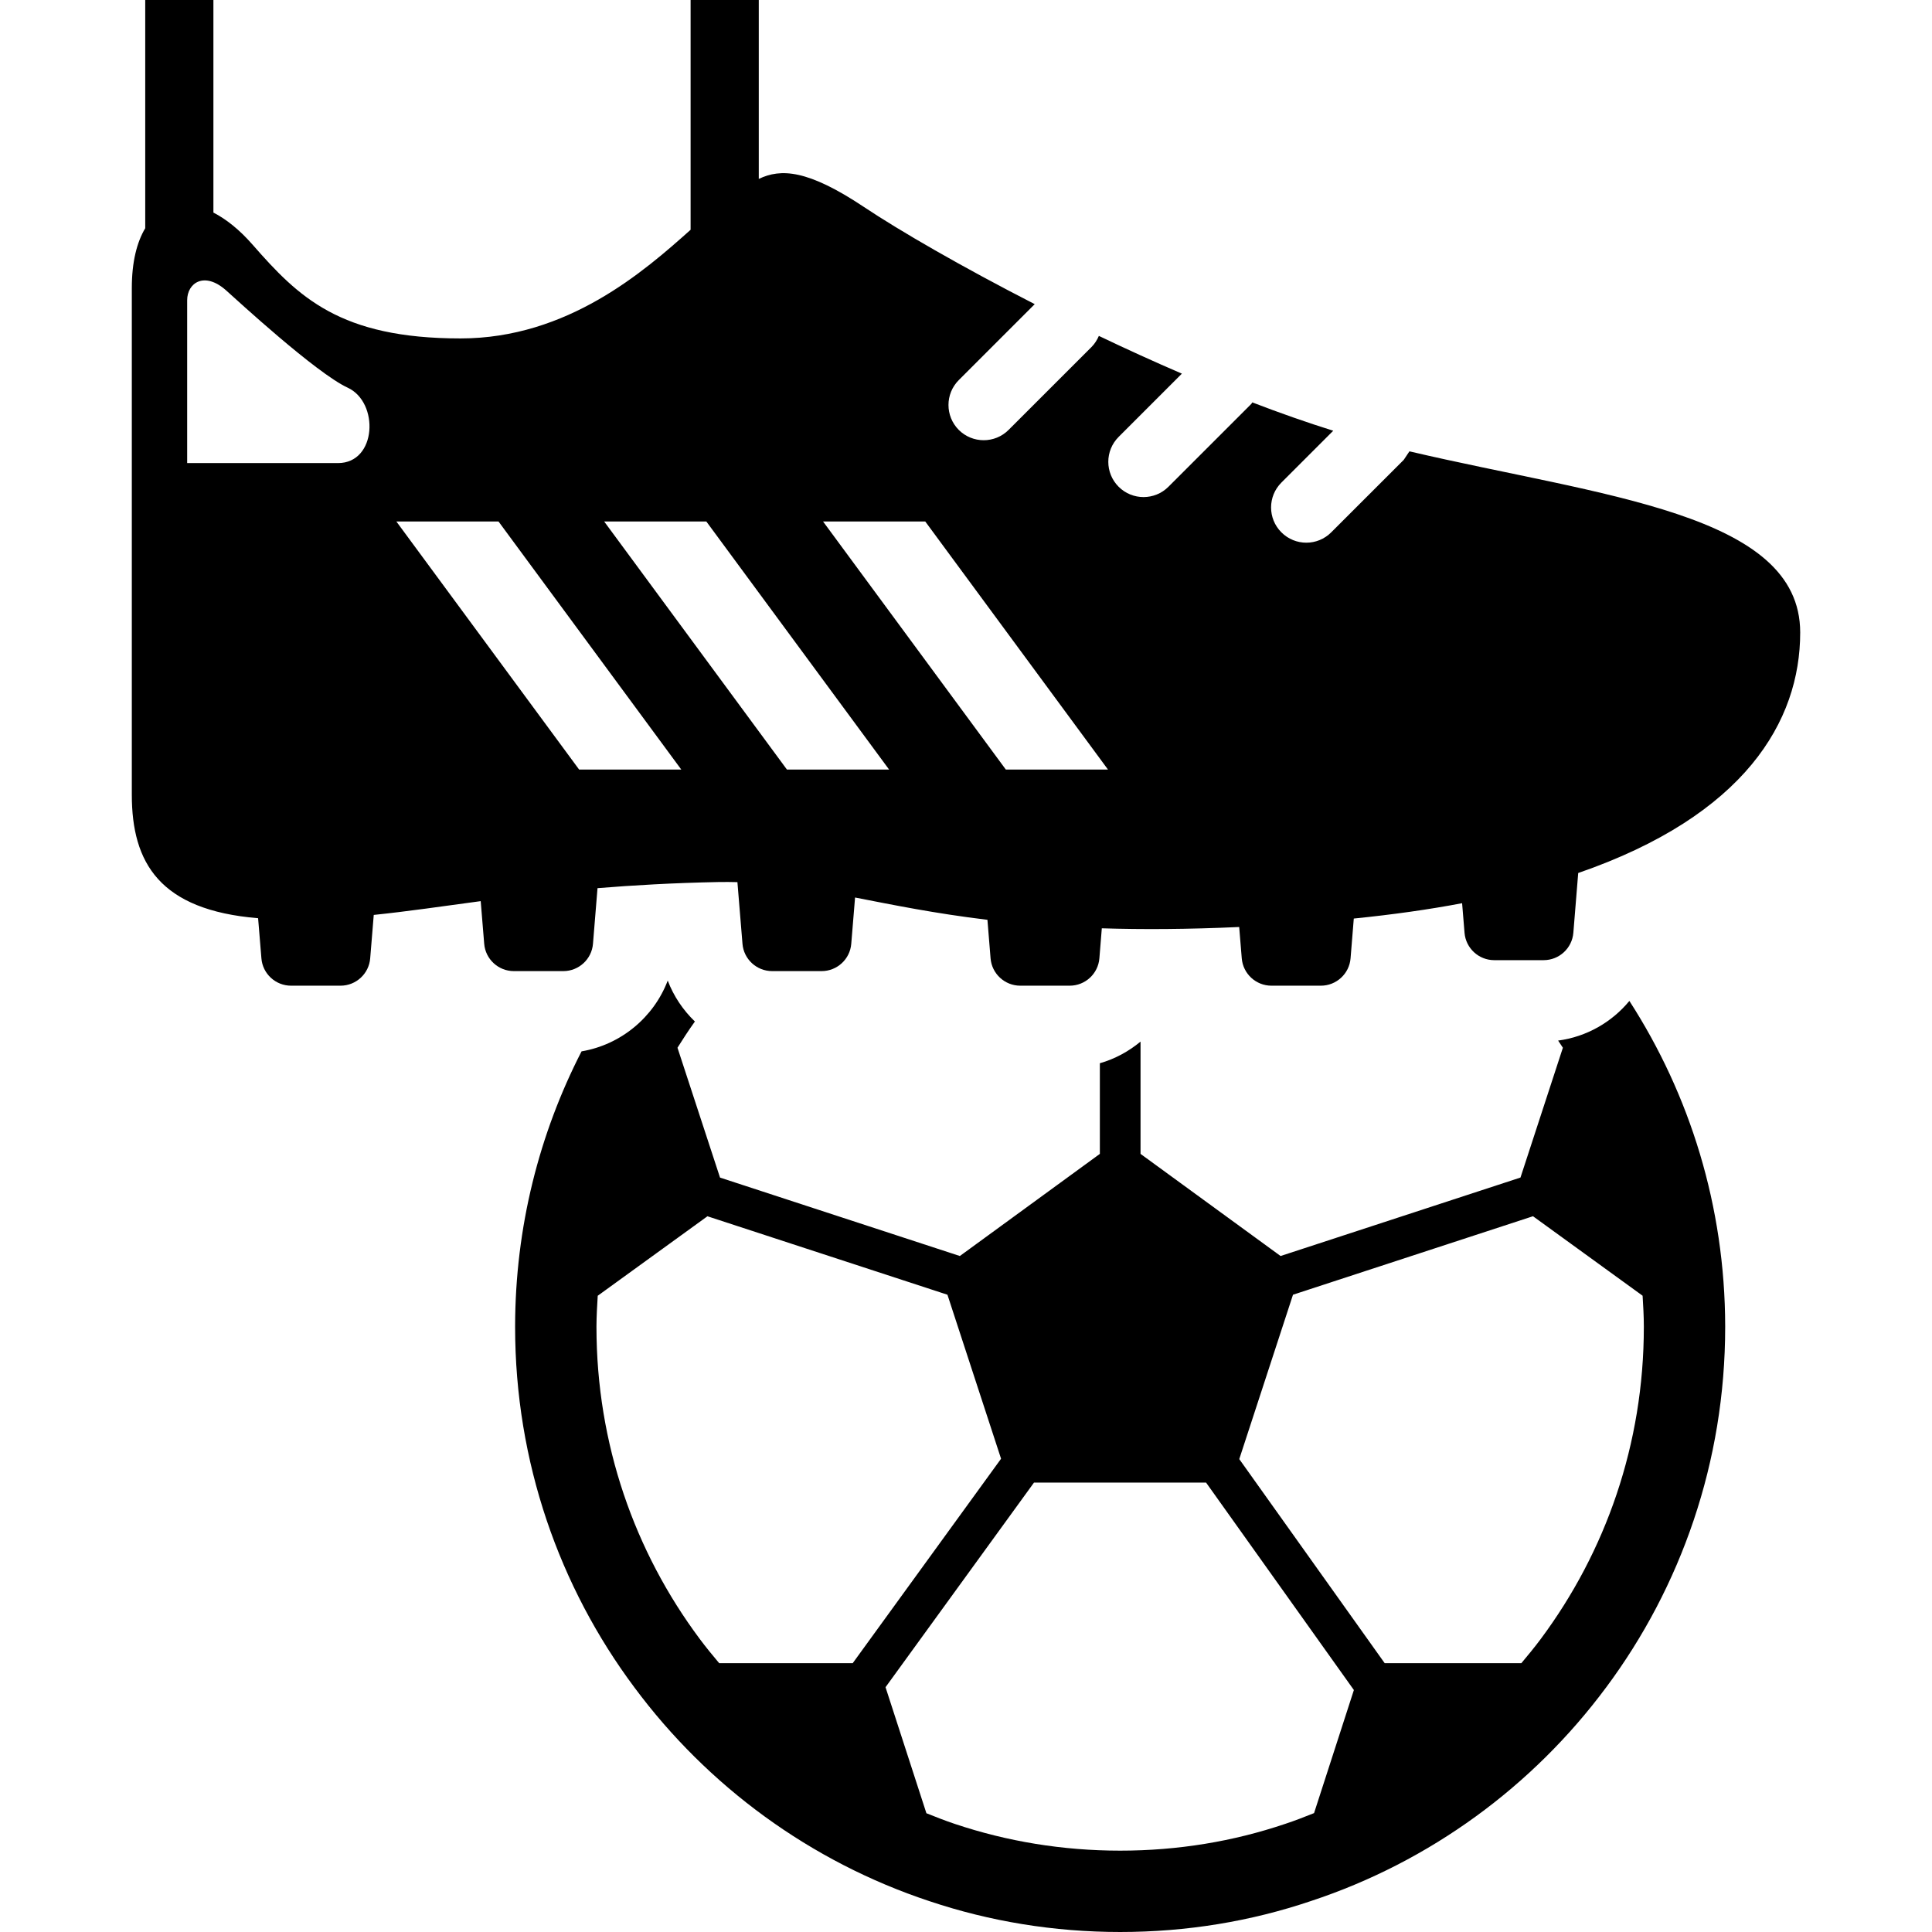
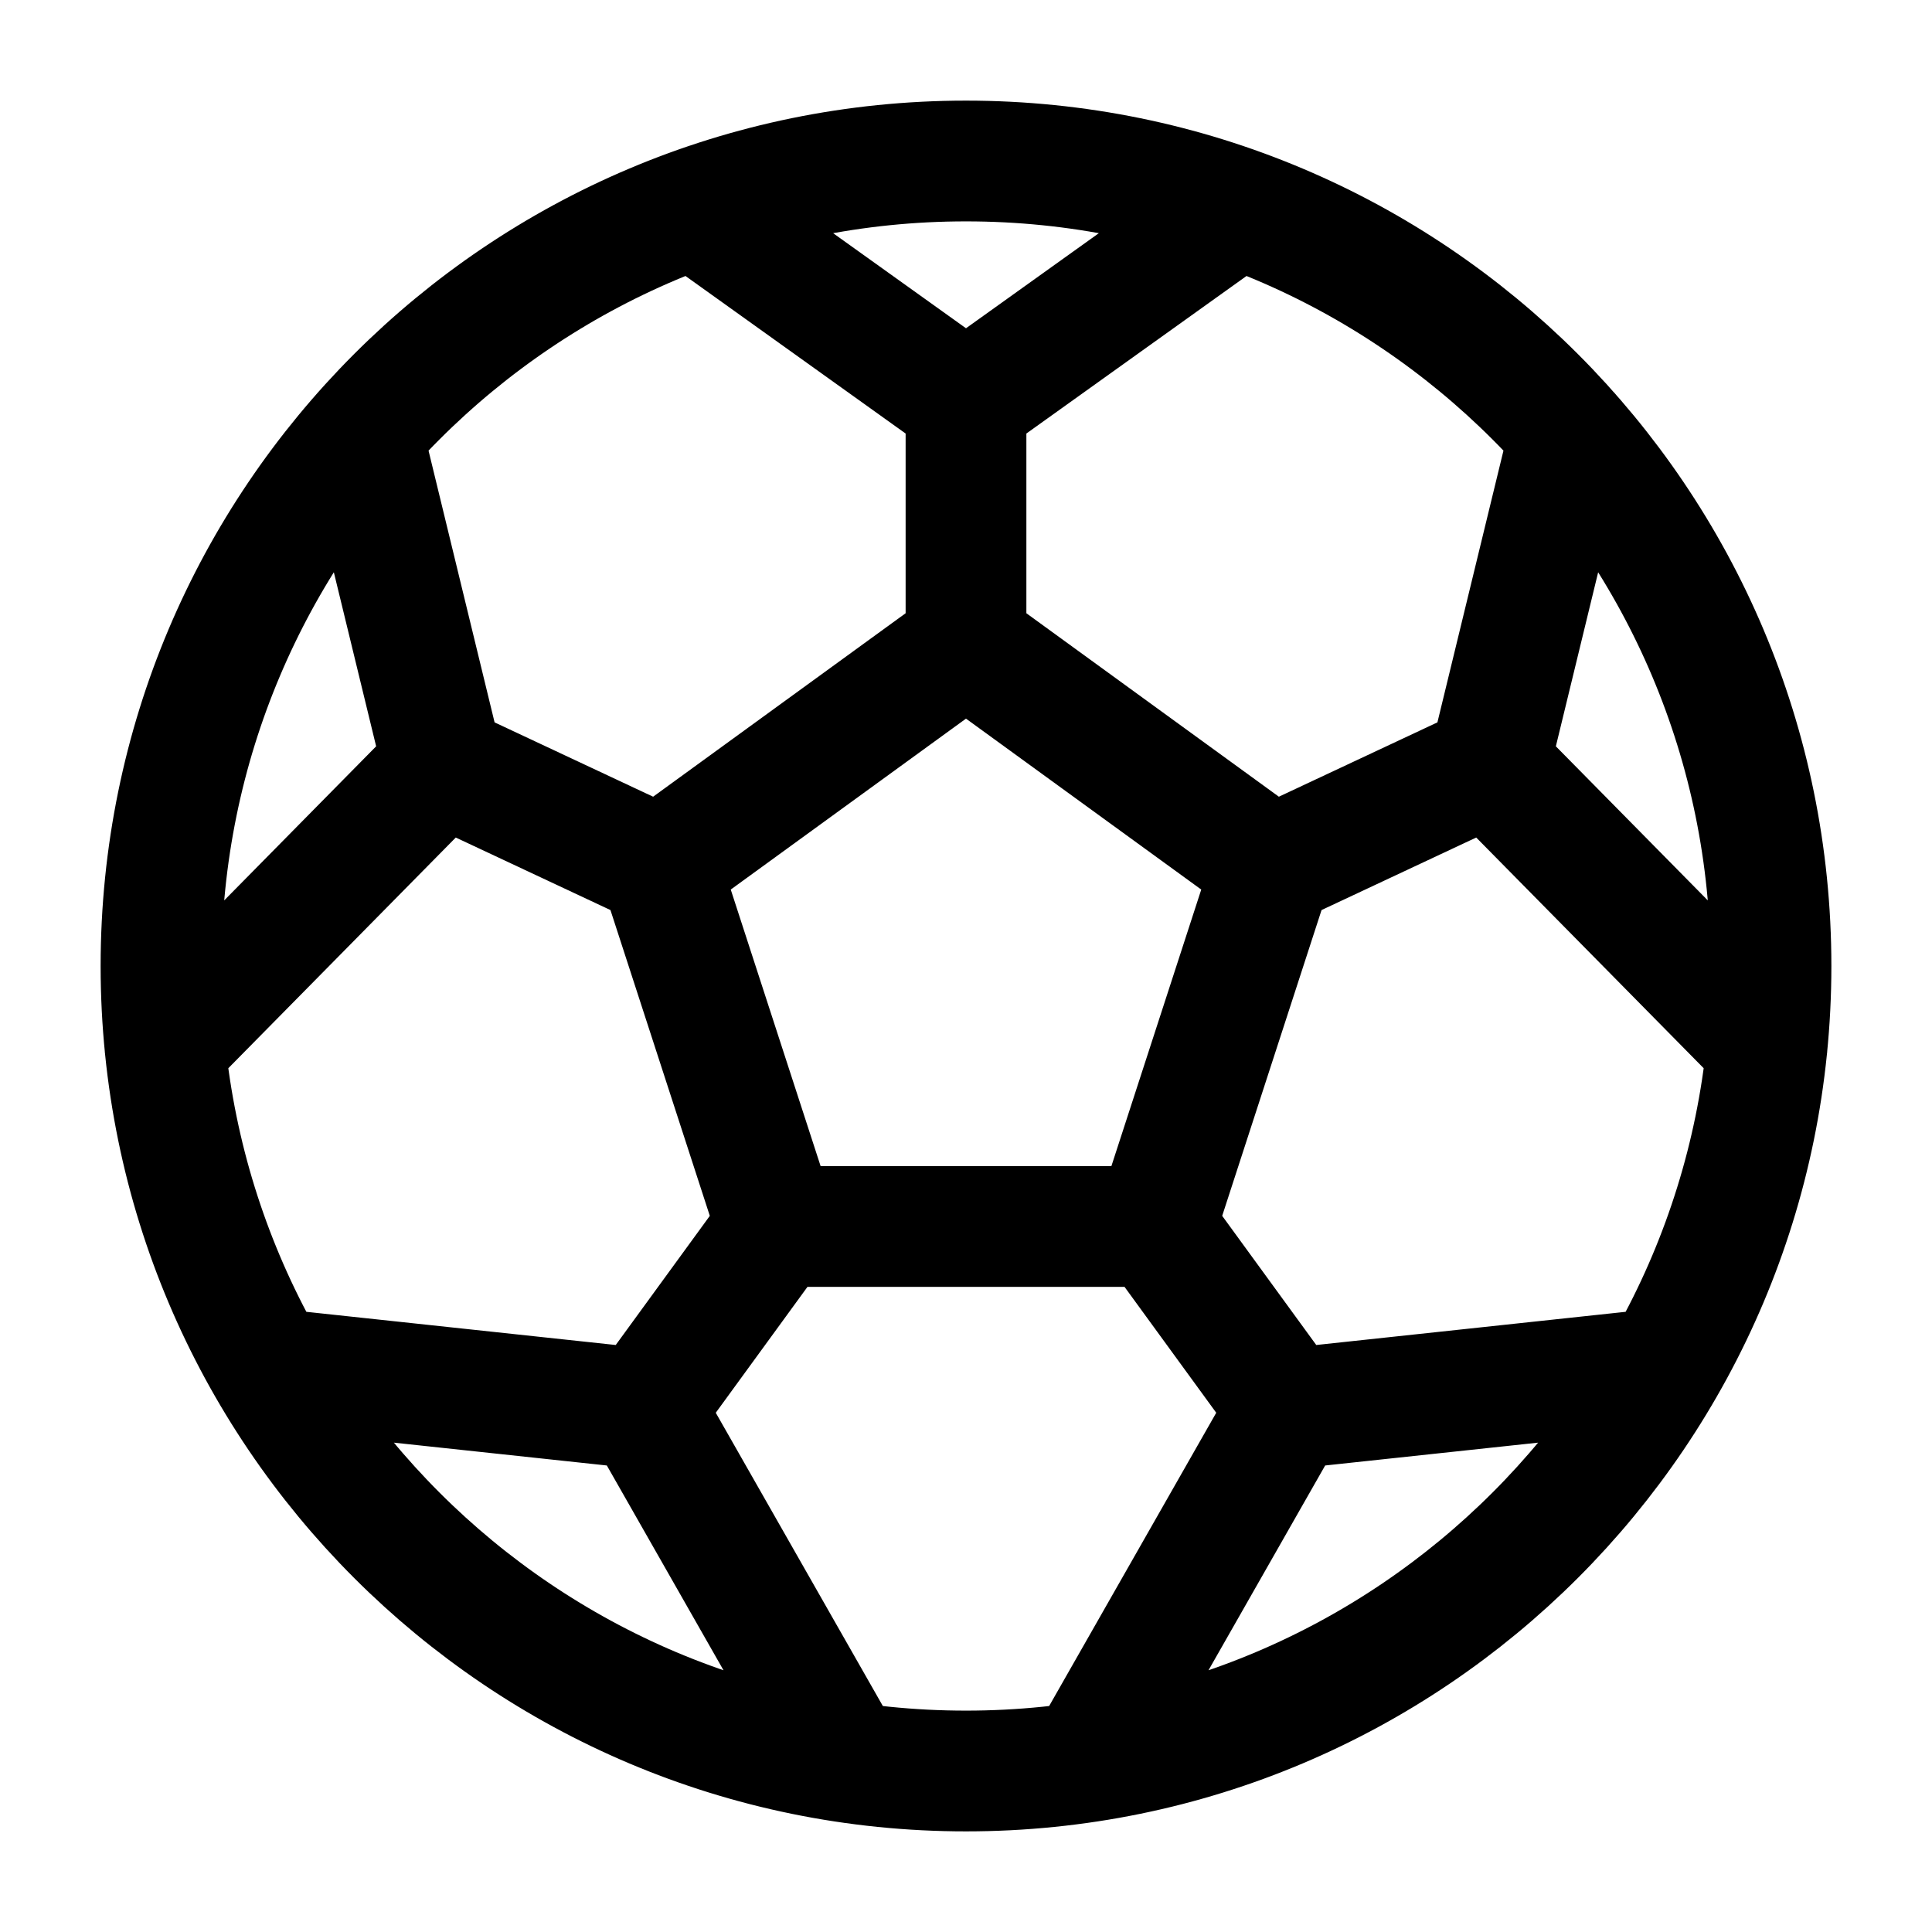
- <svg xmlns="http://www.w3.org/2000/svg" height="800px" width="800px" version="1.1" id="_x32_" viewBox="0 0 512 512" xml:space="preserve">
-   <style type="text/css">
- 	.st0{fill:#000000;}
- </style>
-   <g>
-     <path class="st0" d="M412.919,275.764l1.261,1.897l-11.238,34.402l-63.576,20.792l-37.112-27.064v-29.754   c-3.14,2.602-6.784,4.596-10.78,5.733v24.021l-37.102,27.064l-63.558-20.783l-11.274-34.412c1.438-2.285,2.902-4.561,4.473-6.748   l0.017-0.026l0.133-0.168c-3.141-3.017-5.638-6.713-7.208-10.858c-3.696,9.738-12.42,17.007-22.838,18.762   c-11.212,21.824-17.563,46.585-17.608,72.803v0.017v0.212c0,35.788,11.741,68.912,31.625,95.544   c19.407,26.146,46.603,46.189,78.236,56.651c15.905,5.328,32.904,8.15,50.485,8.15c17.624,0,34.632-2.823,50.572-8.212   c31.572-10.419,58.812-30.46,78.219-56.616l-0.009,0.017c19.822-26.631,31.563-59.756,31.554-95.535v-0.212v-0.017   c-0.053-31.73-9.36-61.317-25.388-86.167C427.13,270.913,420.444,274.759,412.919,275.764z M190.585,440.75   c-1.764-2.1-3.511-4.217-5.152-6.422l-0.018-0.026c-17.202-23.06-27.337-51.596-27.346-82.647v-0.194   c0.009-2.717,0.176-5.39,0.335-8.072l29.076-21.065l63.602,20.791l14.21,43.464l-39.308,54.172H190.585z M348.24,480.491   c-2.505,0.996-5.019,1.994-7.604,2.84l-0.08,0.026c-13.7,4.631-28.36,7.084-43.7,7.084c-15.28,0-29.966-2.452-43.684-7.04   l-0.08-0.026c-2.575-0.856-5.081-1.853-7.586-2.849l-10.832-33.398l39.343-54.224h45.607l39.167,54.974L348.24,480.491z    M435.634,351.461v0.194c0,31.059-10.135,59.597-27.294,82.656l-0.008,0.017c-1.641,2.205-3.388,4.313-5.152,6.422h-36.23   l-38.531-54.075l14.238-43.56l63.602-20.8l29.049,21.065C435.466,346.062,435.634,348.734,435.634,351.461z" />
-     <path class="st0" d="M373.514,119.609l-1.508,2.258l-19.222,19.213c-3.644,3.652-9.545,3.652-13.197,0   c-3.652-3.643-3.652-9.544,0-13.196l13.735-13.735c-6.986-2.188-14.176-4.711-21.445-7.508l-0.264,0.398l-21.965,21.956   c-3.644,3.644-9.554,3.644-13.198,0c-3.652-3.652-3.652-9.553,0-13.214l16.761-16.761c-7.454-3.211-14.838-6.572-22-10.003   c-0.459,1.067-1.094,2.081-1.958,2.955l-21.966,21.957c-3.634,3.643-9.553,3.643-13.205,0c-3.634-3.652-3.634-9.554,0-13.198   l20.13-20.13c-19.416-9.942-35.858-19.477-45.218-25.723c-14.935-9.96-22.062-10.269-27.912-7.463V0h-18.066v60.894   c-12.28,10.974-32.577,28.793-60.982,28.793c-31.977,0-42.95-10.974-55.124-24.876c-3.467-3.961-6.978-6.74-10.356-8.478V0H38.487   v60.488c-2.214,3.688-3.554,8.945-3.554,15.825c0,14.334,0,114.457,0,134.306c0,18.031,7.348,30.566,33.468,32.718l0.874,10.63   c0.326,4.093,3.75,7.251,7.86,7.251h13.109c4.102,0,7.534-3.158,7.86-7.251l0.944-11.503c9.042-0.935,18.19-2.286,28.343-3.652   l0.926,11.291c0.327,4.093,3.759,7.251,7.861,7.251h13.108c4.102,0,7.534-3.158,7.861-7.251l1.2-14.732   c9.518-0.776,20.015-1.385,32.056-1.623c1.703-0.035,3.378-0.009,5.02,0.027l1.341,16.328c0.326,4.093,3.758,7.251,7.86,7.251   h13.109c4.111,0,7.534-3.158,7.86-7.251l1.006-12.253c10.056,1.958,21.136,4.226,35.082,5.91l0.829,10.207   c0.335,4.093,3.767,7.251,7.869,7.251h13.1c4.111,0,7.534-3.158,7.869-7.251l0.644-7.957c10.648,0.336,22.662,0.282,36.406-0.344   l0.68,8.301c0.335,4.093,3.758,7.251,7.868,7.251h13.099c4.102,0,7.534-3.158,7.868-7.251l0.856-10.542   c10.364-1.05,19.954-2.399,28.704-4.067l0.644,7.842c0.335,4.093,3.767,7.251,7.86,7.251h13.108c4.111,0,7.534-3.158,7.869-7.251   l1.288-15.843c44.142-15.243,58.829-40.199,58.829-63.744C477.067,135.928,424.457,131.552,373.514,119.609z M89.572,122.722   c-10.312,0-39.97,0-39.97,0s0-38.664,0-43.181c0-4.516,4.517-7.745,10.321-2.584c2.584,2.302,23.835,21.922,32.224,25.785   C100.528,106.615,99.884,122.722,89.572,122.722z M153.474,203.94l-48.438-65.745h27.073l48.438,65.745H153.474z M208.546,203.94   l-48.438-65.745h27.073l48.438,65.745H208.546z M266.555,203.94l-48.438-65.745h27.081l48.429,65.745H266.555z" />
-   </g>
+ <svg xmlns="http://www.w3.org/2000/svg" width="800px" height="800px" viewBox="0 0 24 24" fill="none">
+   <path d="M12 8L15.804 10.764M12 8L8.196 10.764M12 8V5M15.804 10.764L14.351 15.236M15.804 10.764L18.5 9.5M14.351 15.236H9.649M14.351 15.236L16 17.5M9.649 15.236L8.196 10.764M9.649 15.236L8 17.5M8.196 10.764L5.5 9.5M5.5 9.5L2.049 13M5.5 9.5L4.5 5.385M18.5 9.5L21.951 13M18.5 9.5L19.5 5.385M12 5L8.624 2.584M12 5L15.376 2.584M8 17.5L3.338 17M8 17.5L10.5 21.888M16 17.5L20.662 17M16 17.5L13.5 21.888M22 12C22 17.523 17.523 22 12 22C6.477 22 2 17.523 2 12C2 6.477 6.477 2 12 2C17.523 2 22 6.477 22 12Z" stroke="#000000" stroke-width="1.5" stroke-linecap="round" stroke-linejoin="round" />
</svg>
